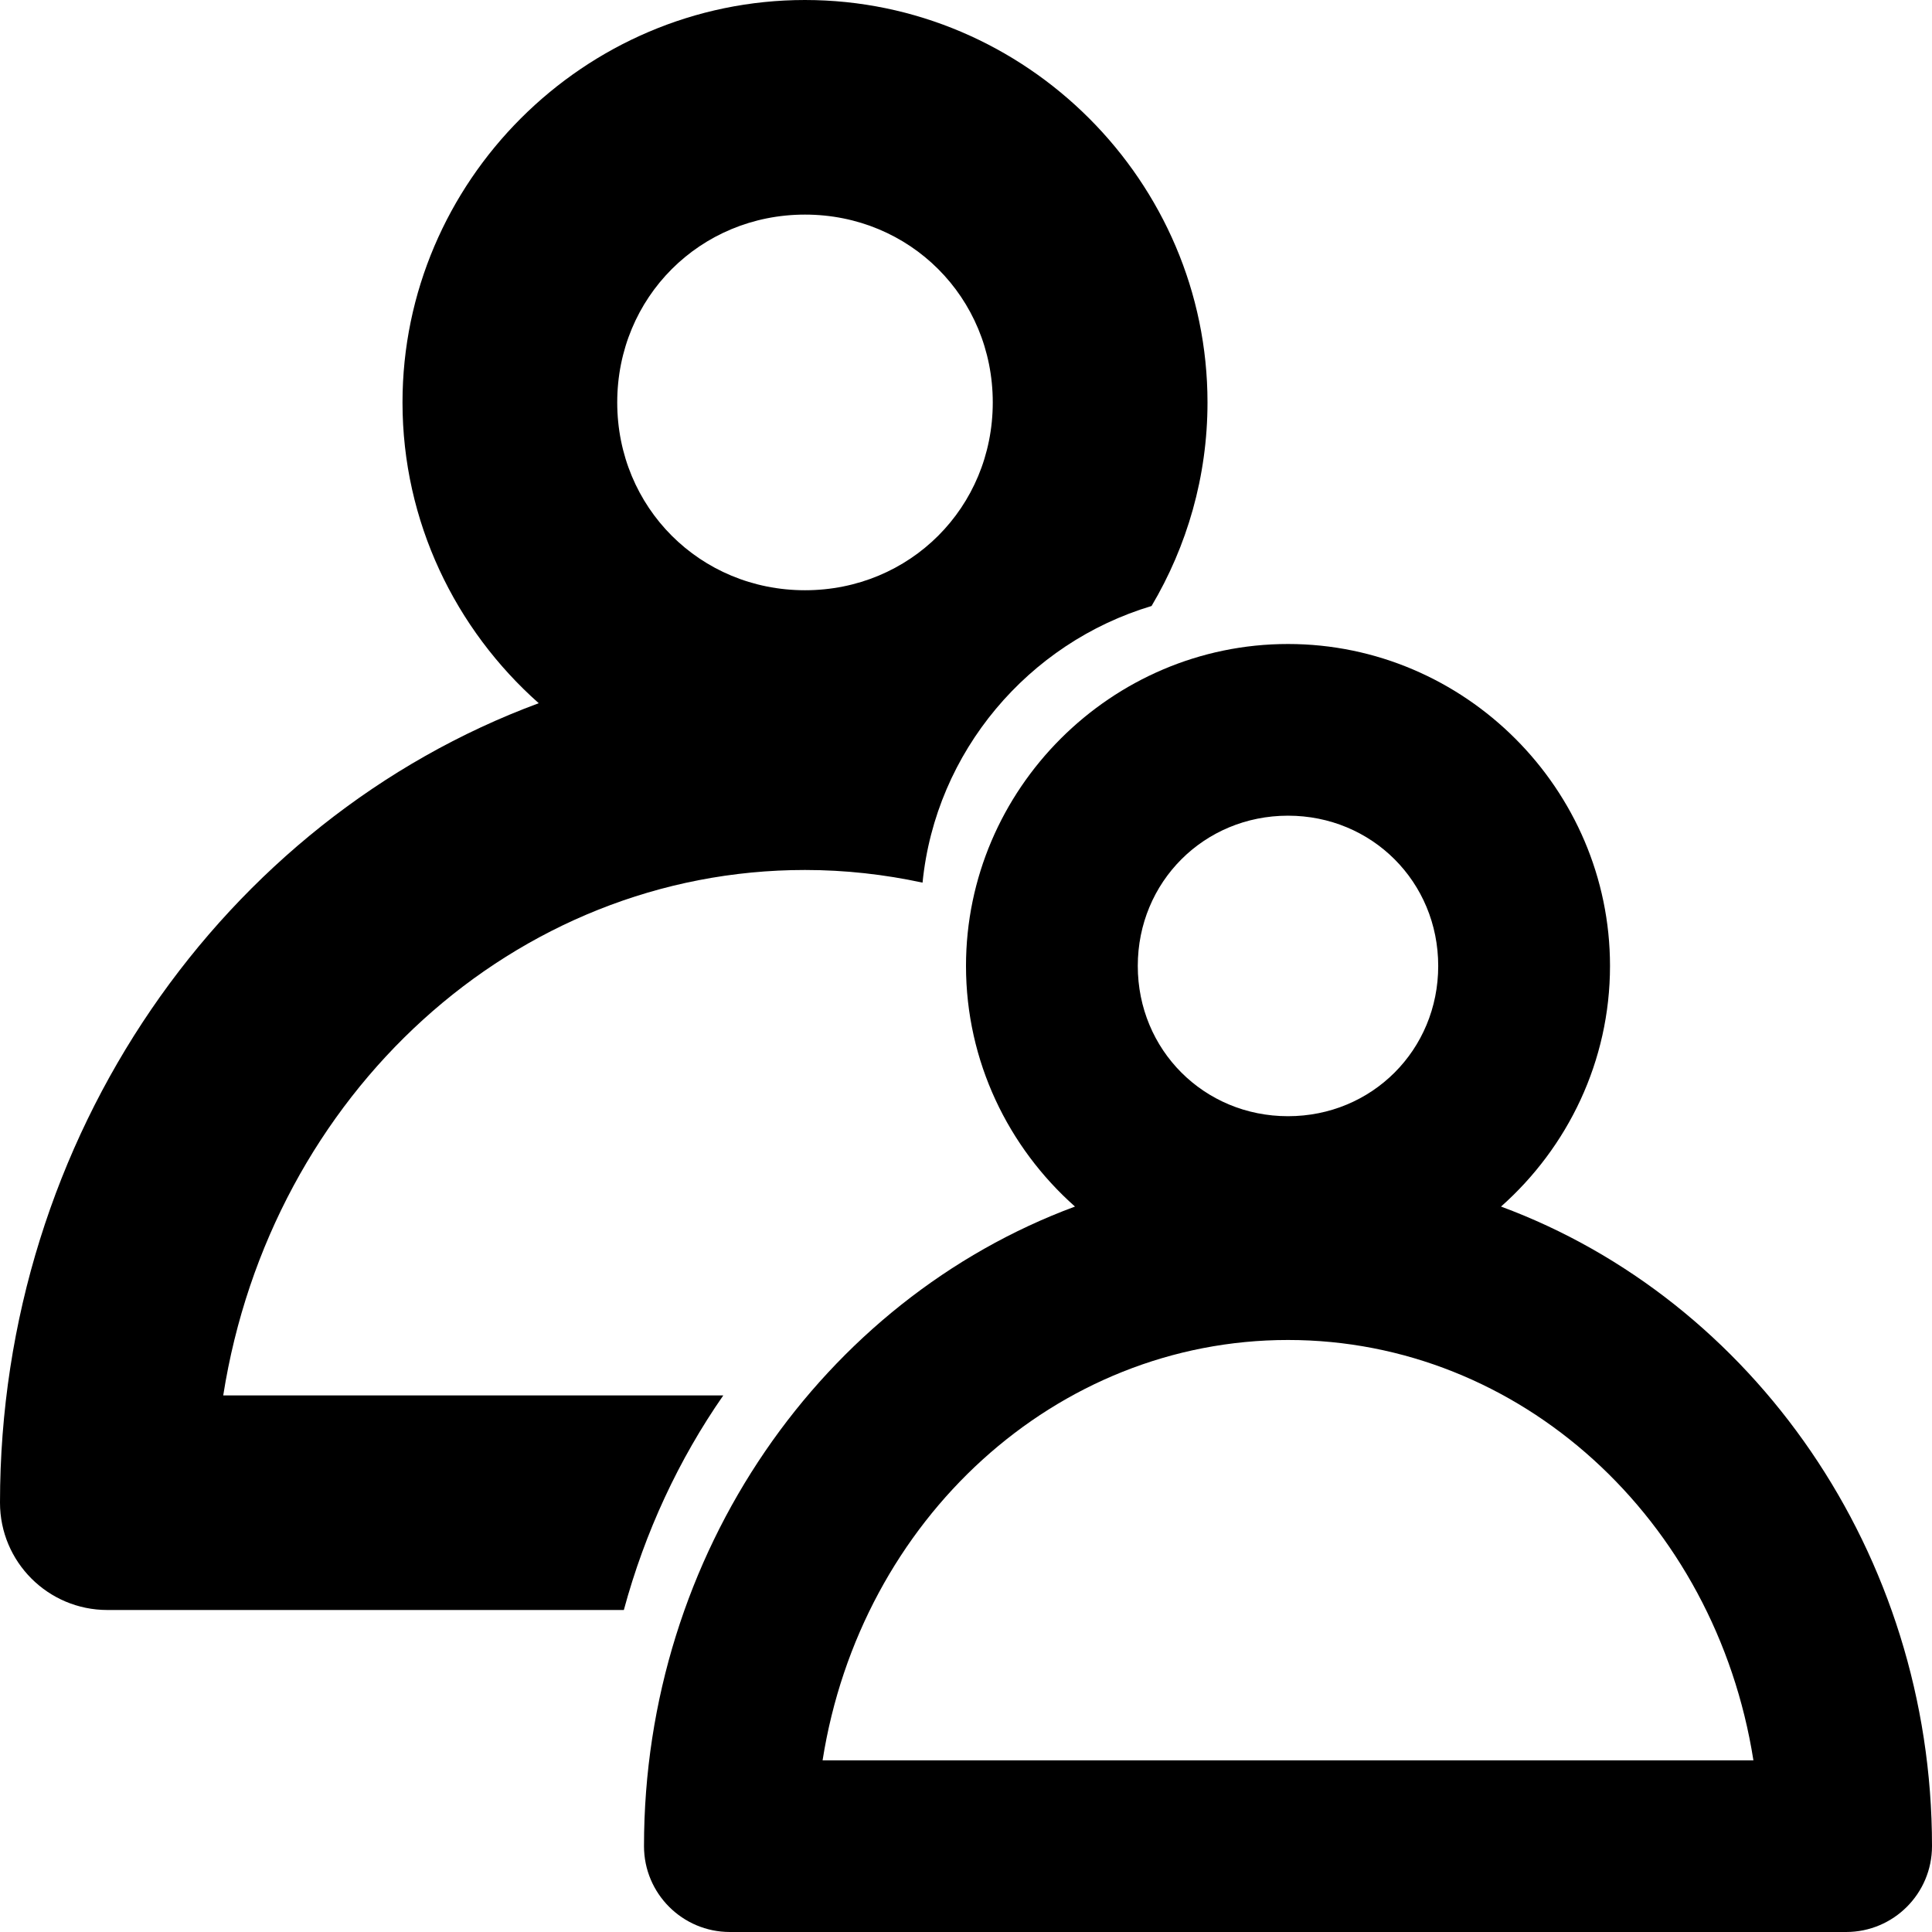
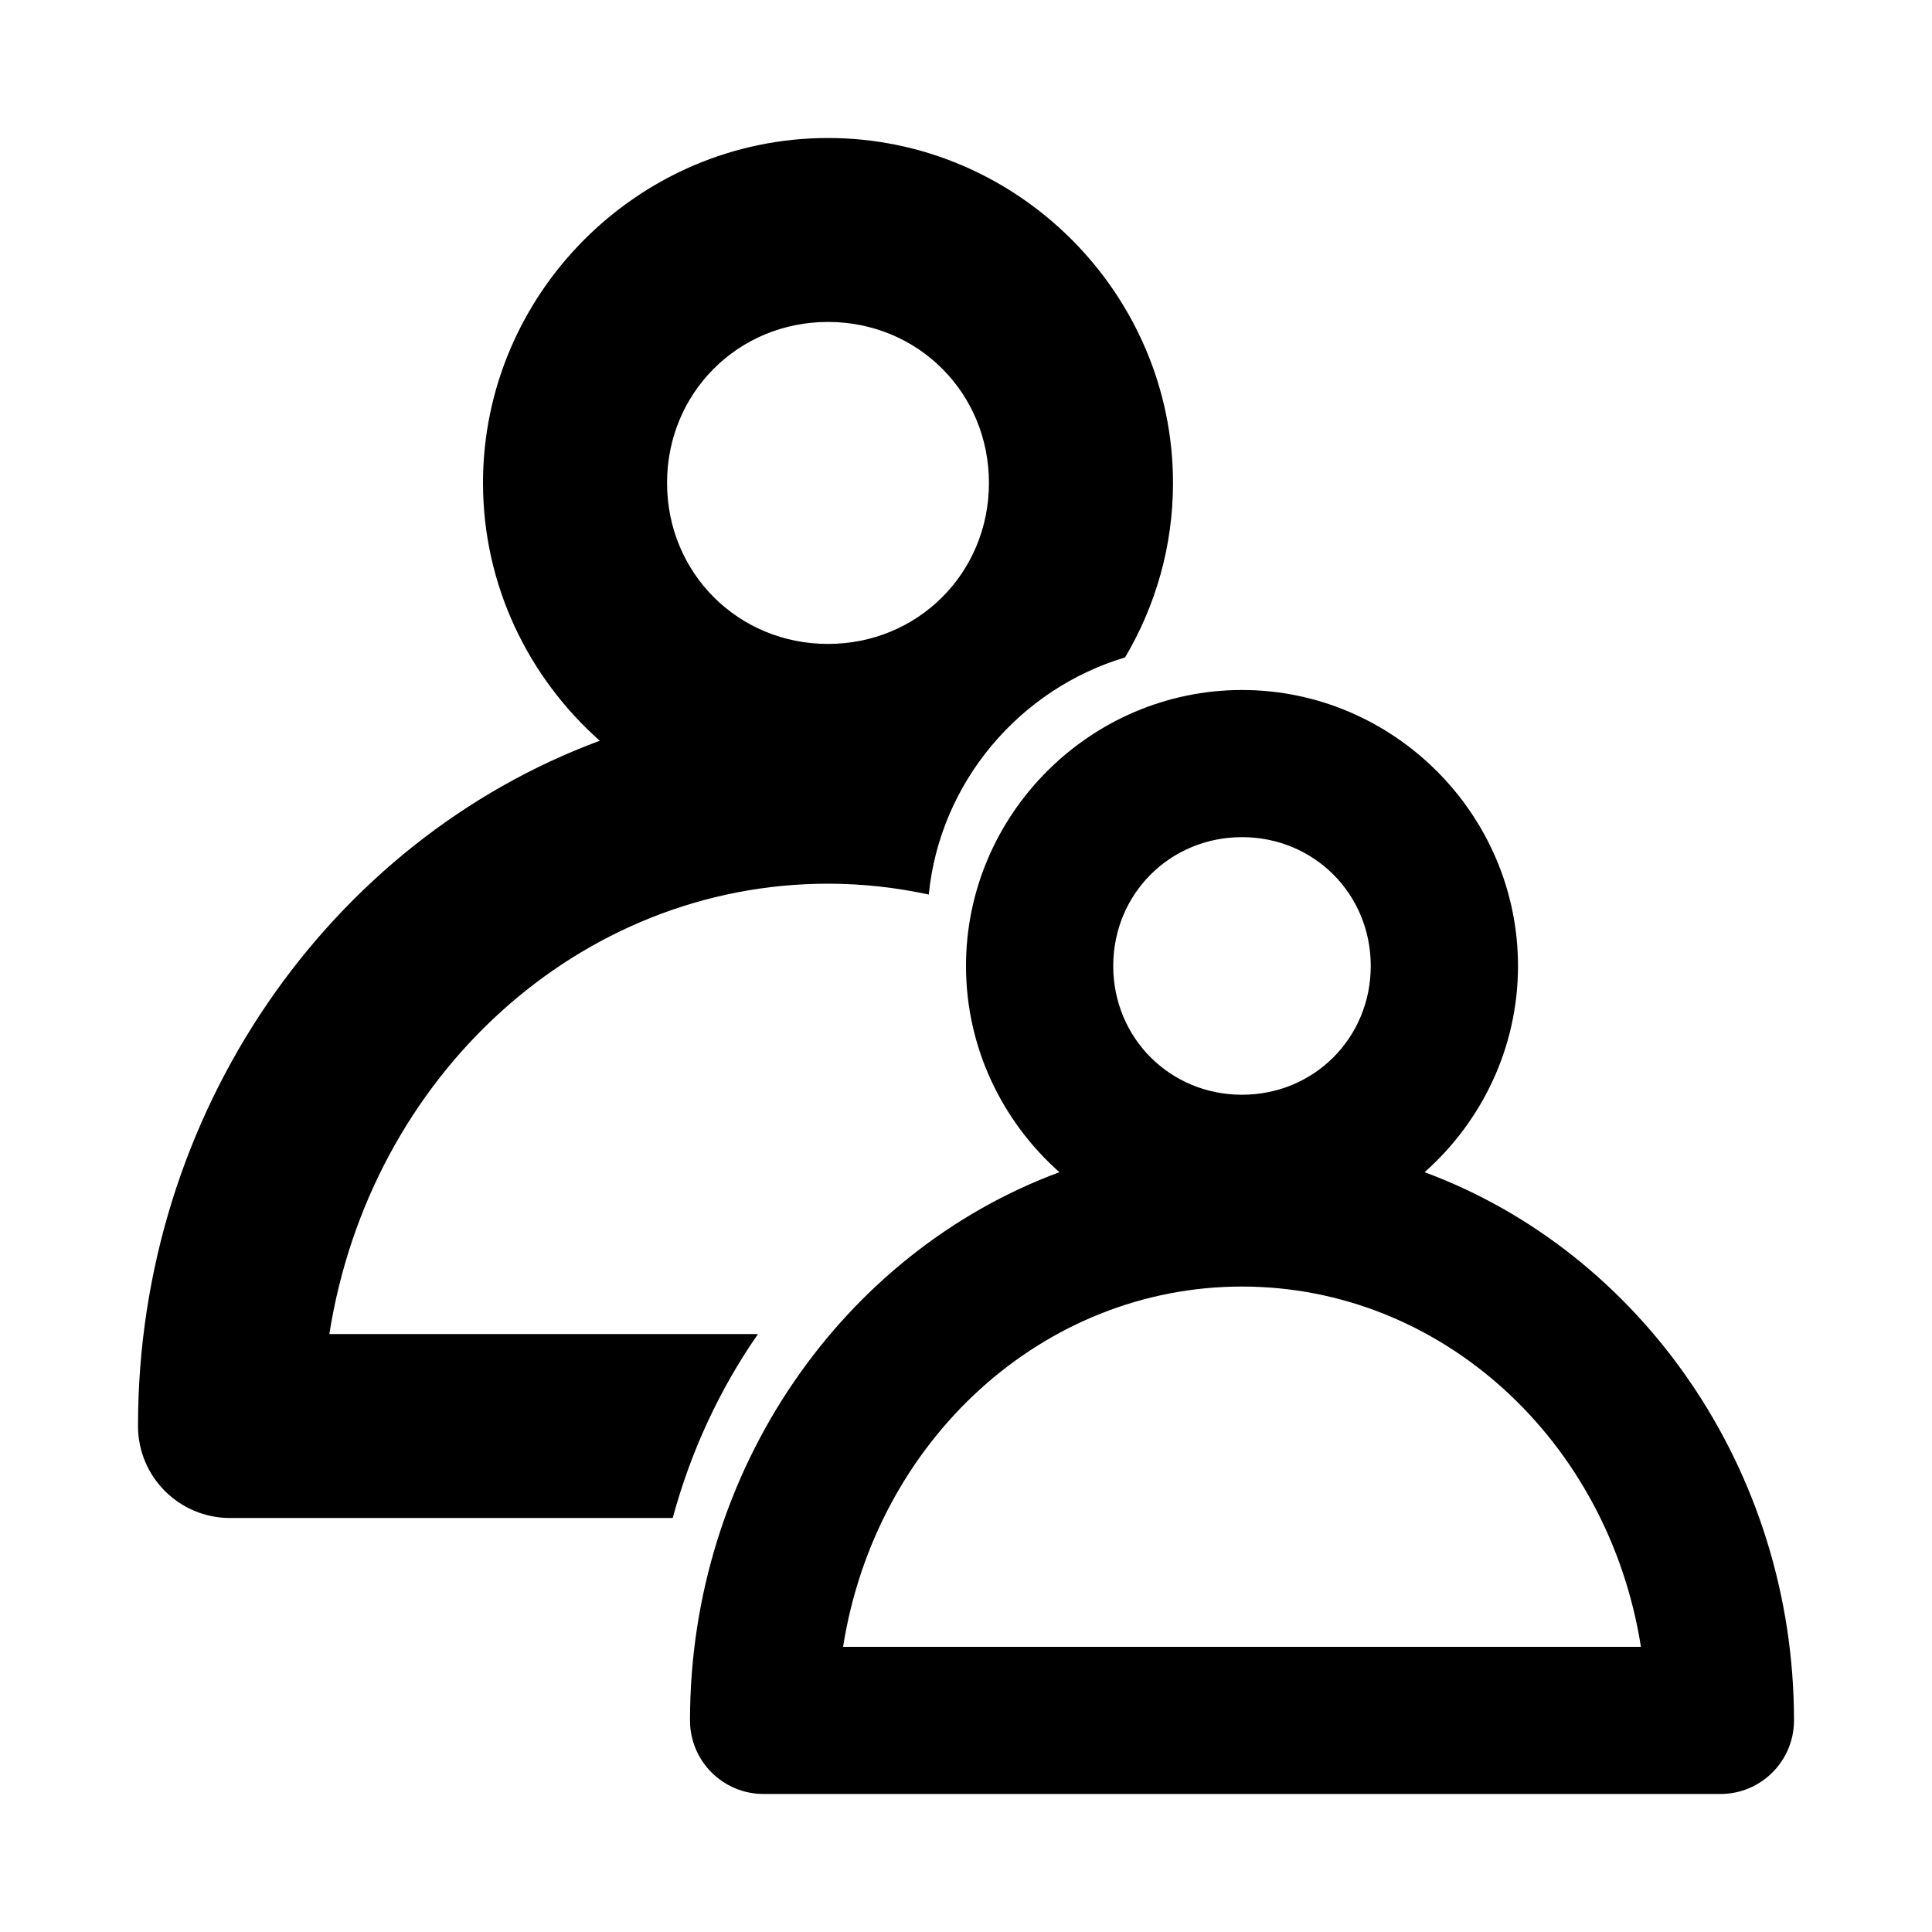
- <svg xmlns="http://www.w3.org/2000/svg" viewBox="0 0 600 600" version="1.1" id="svg9724" width="600" height="600">
+ <svg xmlns="http://www.w3.org/2000/svg" viewBox="0 0 700 700" version="1.1" id="svg9724" width="700" height="700">
  <defs id="defs9728" />
  <g id="g10449" transform="matrix(0.9517321,0,0,0.9511579,13.90117,12.16879)" style="stroke-width:1.051">
    <g id="path10026" transform="matrix(1.380755,0,0,1.270089,273.6001,263.9977)" />
    <g id="g11314" transform="matrix(1.50923,0,0,1.395555,36.77405,-9.450393)" style="stroke-width:50.695" />
-     <path style="color:#000000;fill:#000000;stroke-width:1.051;stroke-linecap:round;stroke-linejoin:round;-inkscape-stroke:none;paint-order:stroke fill markers" d="m 248.073,-12.794 c -72.132,0 -131.339,59.251 -131.339,131.392 0,38.921 17.255,74.072 44.454,98.209 C 58.5,254.849 -14.606,358.214 -14.606,477.846 a 35.038,35.038 0 0 0 35.035,35.035 H 188.958 c 6.889,-25.462 17.92,-49.15 32.459,-70.069 H 58.236 C 73.731,344.392 153.385,271.26 248.073,271.26 c 13.123,0 25.941,1.452 38.355,4.134 4.263,-42.809 34.596,-78.309 74.73,-90.324 11.579,-19.541 18.254,-42.276 18.254,-66.471 0,-72.141 -59.207,-131.392 -131.339,-131.392 z m 0,70.069 c 34.243,0 61.27,27.028 61.27,61.323 0,34.295 -27.027,61.327 -61.27,61.327 -34.243,0 -61.272,-27.033 -61.272,-61.327 0,-34.295 27.029,-61.323 61.272,-61.323 z" id="path295" />
-     <path id="path295-3" style="color:#000000;fill:#000000;stroke-width:1.051;stroke-linecap:round;stroke-linejoin:round;-inkscape-stroke:none;paint-order:stroke fill markers" d="m 405.68,197.476 c -57.706,0 -105.072,47.402 -105.072,105.114 0,31.137 13.803,59.257 35.563,78.567 -82.15,30.433 -140.634,113.126 -140.634,208.831 a 28.03,28.03 0 0 0 28.027,28.028 h 182.116 182.115 a 28.03,28.03 0 0 0 28.029,-28.028 c 0,-95.705 -58.483,-178.398 -140.633,-208.831 21.759,-19.31 35.562,-47.43 35.562,-78.567 0,-57.713 -47.366,-105.114 -105.072,-105.114 z m 0,56.056 c 27.394,0 49.016,21.623 49.016,49.059 0,27.436 -21.621,49.062 -49.016,49.062 -27.394,0 -49.017,-21.626 -49.017,-49.062 0,-27.436 21.623,-49.059 49.017,-49.059 z m 0,171.187 c 75.75,0 139.474,58.506 151.87,137.242 H 405.68 253.811 C 266.207,483.224 329.93,424.719 405.68,424.719 Z" />
+     <g id="g1" transform="translate(52.53579,52.56751)">
+       <path style="color:#000000;fill:#000000;stroke-width:1.051;stroke-linecap:round;stroke-linejoin:round;-inkscape-stroke:none;paint-order:stroke fill markers" d="m 248.073,-12.794 c -72.132,0 -131.339,59.251 -131.339,131.392 0,38.921 17.255,74.072 44.454,98.209 C 58.5,254.849 -14.606,358.214 -14.606,477.846 a 35.038,35.038 0 0 0 35.035,35.035 H 188.958 c 6.889,-25.462 17.92,-49.15 32.459,-70.069 H 58.236 C 73.731,344.392 153.385,271.26 248.073,271.26 c 13.123,0 25.941,1.452 38.355,4.134 4.263,-42.809 34.596,-78.309 74.73,-90.324 11.579,-19.541 18.254,-42.276 18.254,-66.471 0,-72.141 -59.207,-131.392 -131.339,-131.392 z m 0,70.069 c 34.243,0 61.27,27.028 61.27,61.323 0,34.295 -27.027,61.327 -61.27,61.327 -34.243,0 -61.272,-27.033 -61.272,-61.327 0,-34.295 27.029,-61.323 61.272,-61.323 z" id="path295" />
+       <path id="path295-3" style="color:#000000;fill:#000000;stroke-width:1.051;stroke-linecap:round;stroke-linejoin:round;-inkscape-stroke:none;paint-order:stroke fill markers" d="m 405.68,197.476 c -57.706,0 -105.072,47.402 -105.072,105.114 0,31.137 13.803,59.257 35.563,78.567 -82.15,30.433 -140.634,113.126 -140.634,208.831 a 28.03,28.03 0 0 0 28.027,28.028 h 182.116 182.115 a 28.03,28.03 0 0 0 28.029,-28.028 c 0,-95.705 -58.483,-178.398 -140.633,-208.831 21.759,-19.31 35.562,-47.43 35.562,-78.567 0,-57.713 -47.366,-105.114 -105.072,-105.114 z m 0,56.056 c 27.394,0 49.016,21.623 49.016,49.059 0,27.436 -21.621,49.062 -49.016,49.062 -27.394,0 -49.017,-21.626 -49.017,-49.062 0,-27.436 21.623,-49.059 49.017,-49.059 z m 0,171.187 c 75.75,0 139.474,58.506 151.87,137.242 H 405.68 253.811 C 266.207,483.224 329.93,424.719 405.68,424.719 Z" />
+     </g>
  </g>
</svg>
